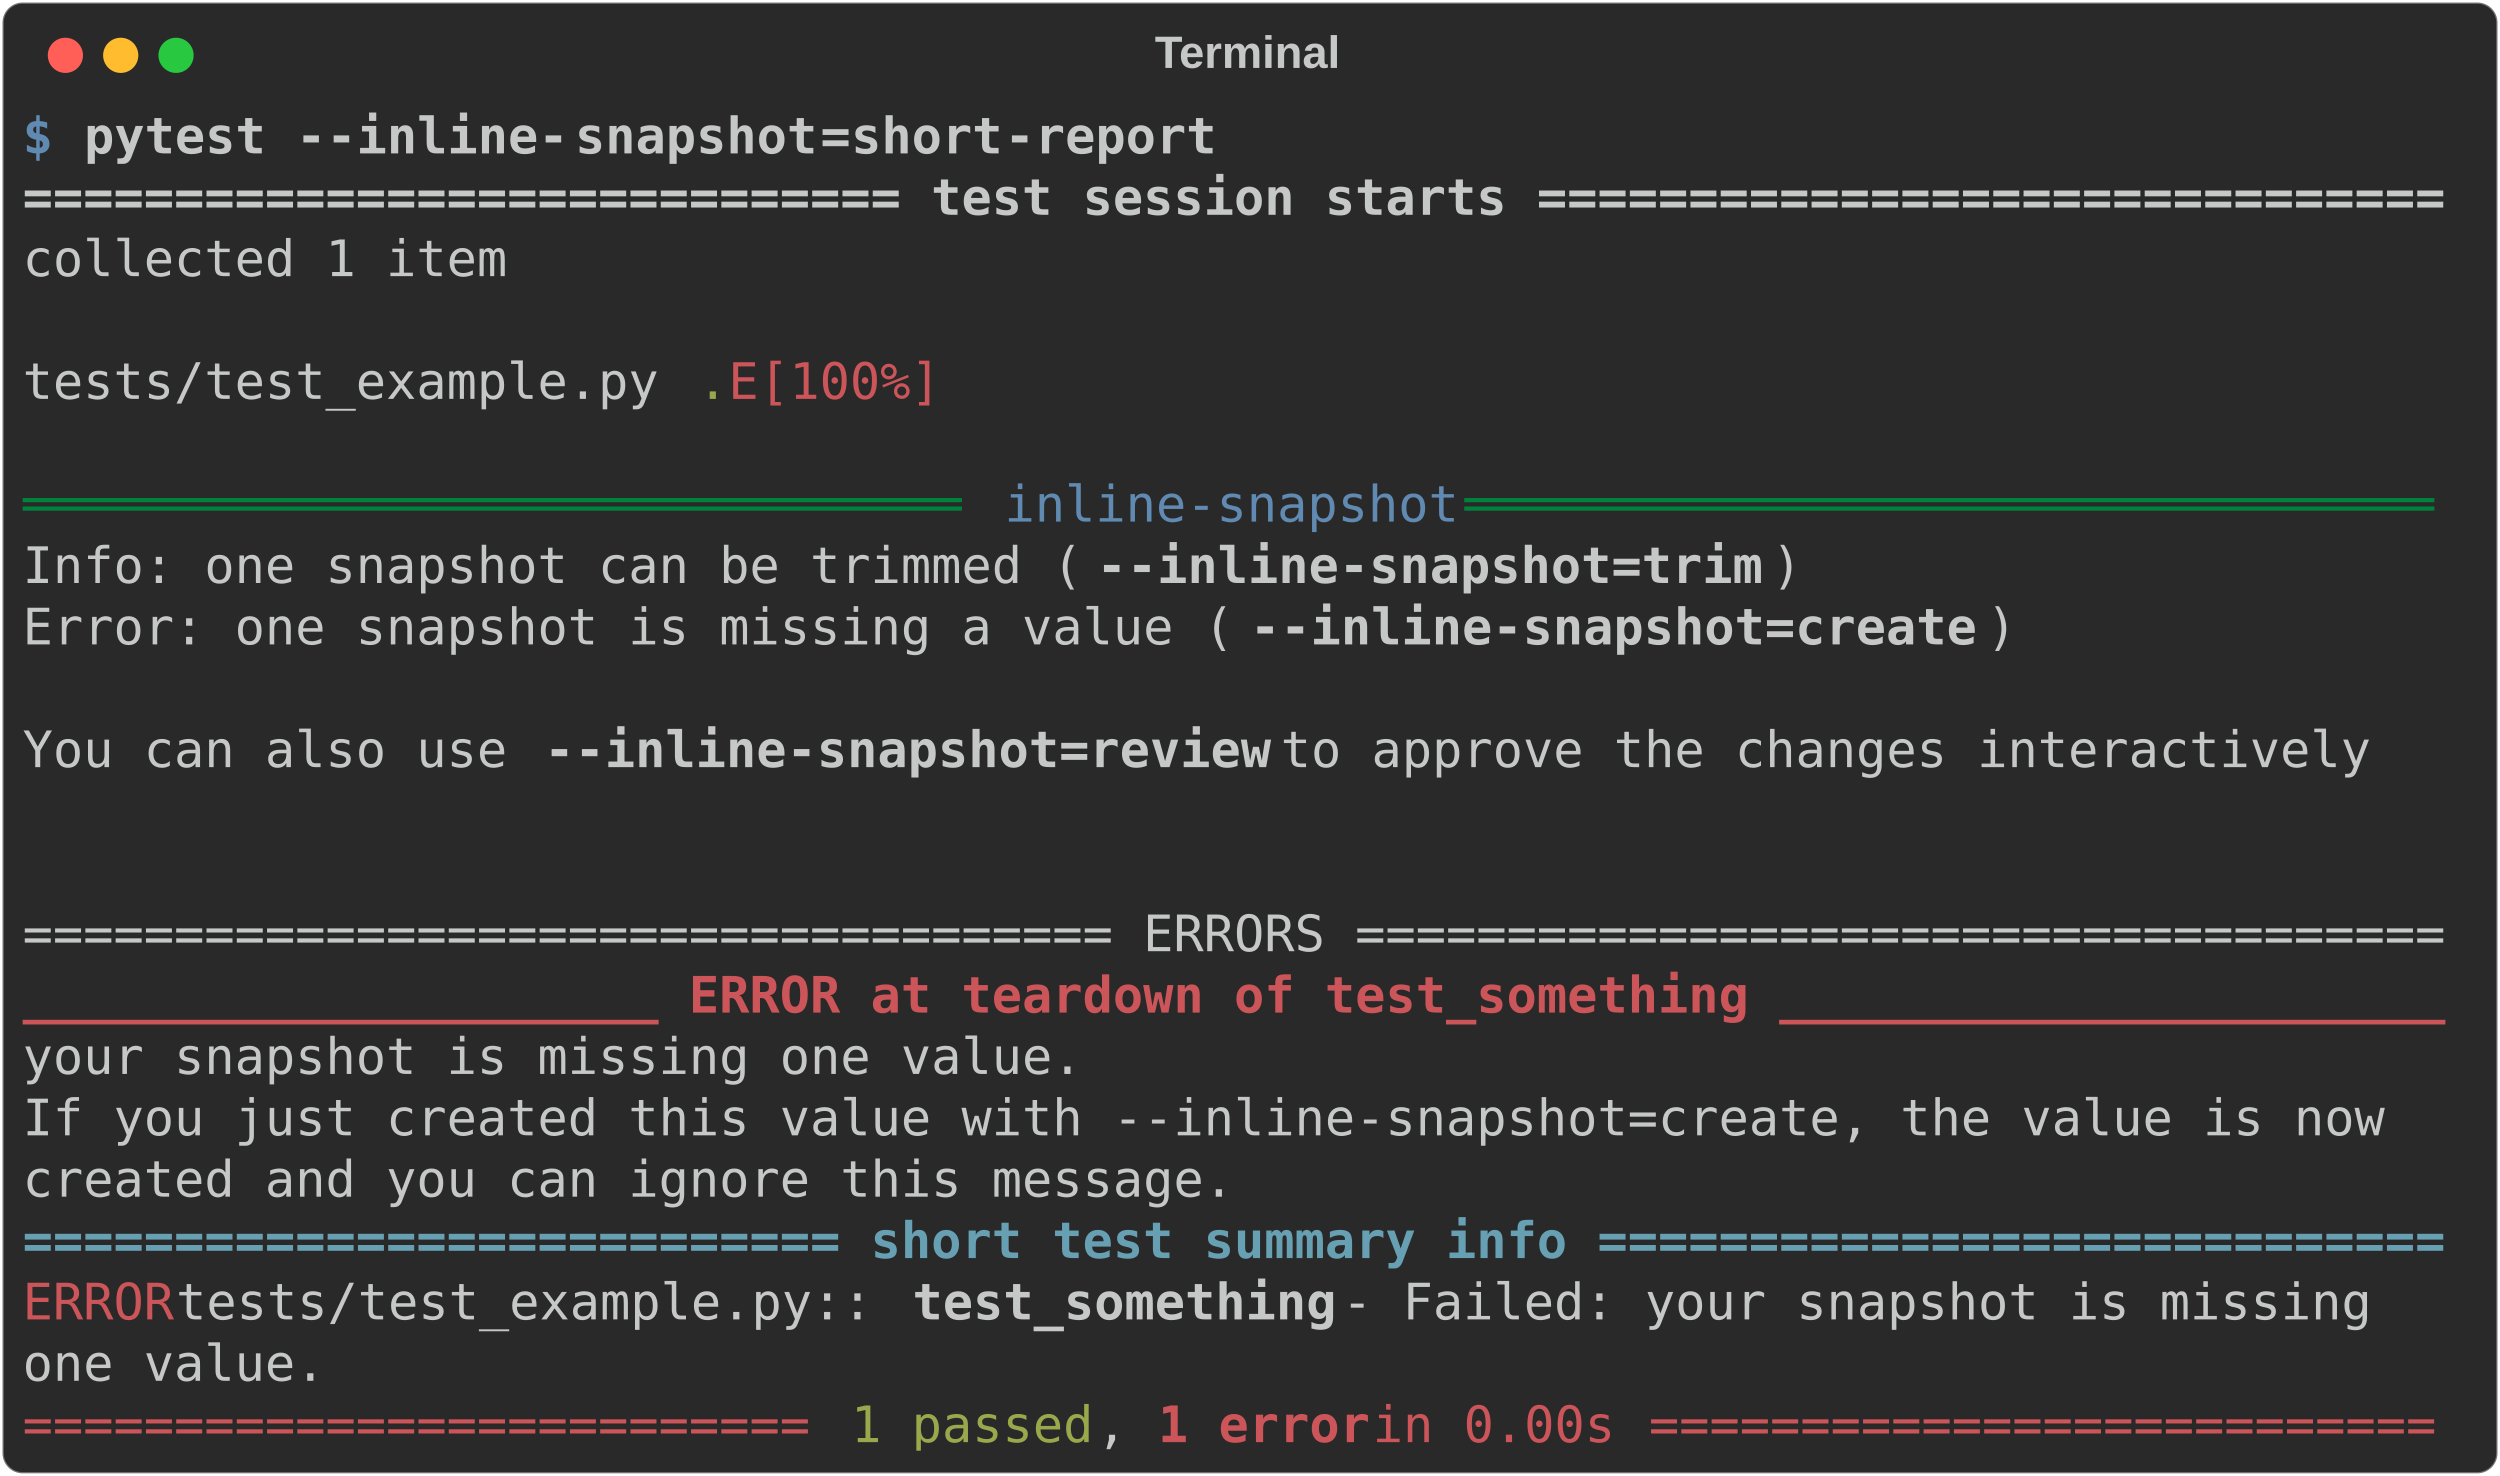
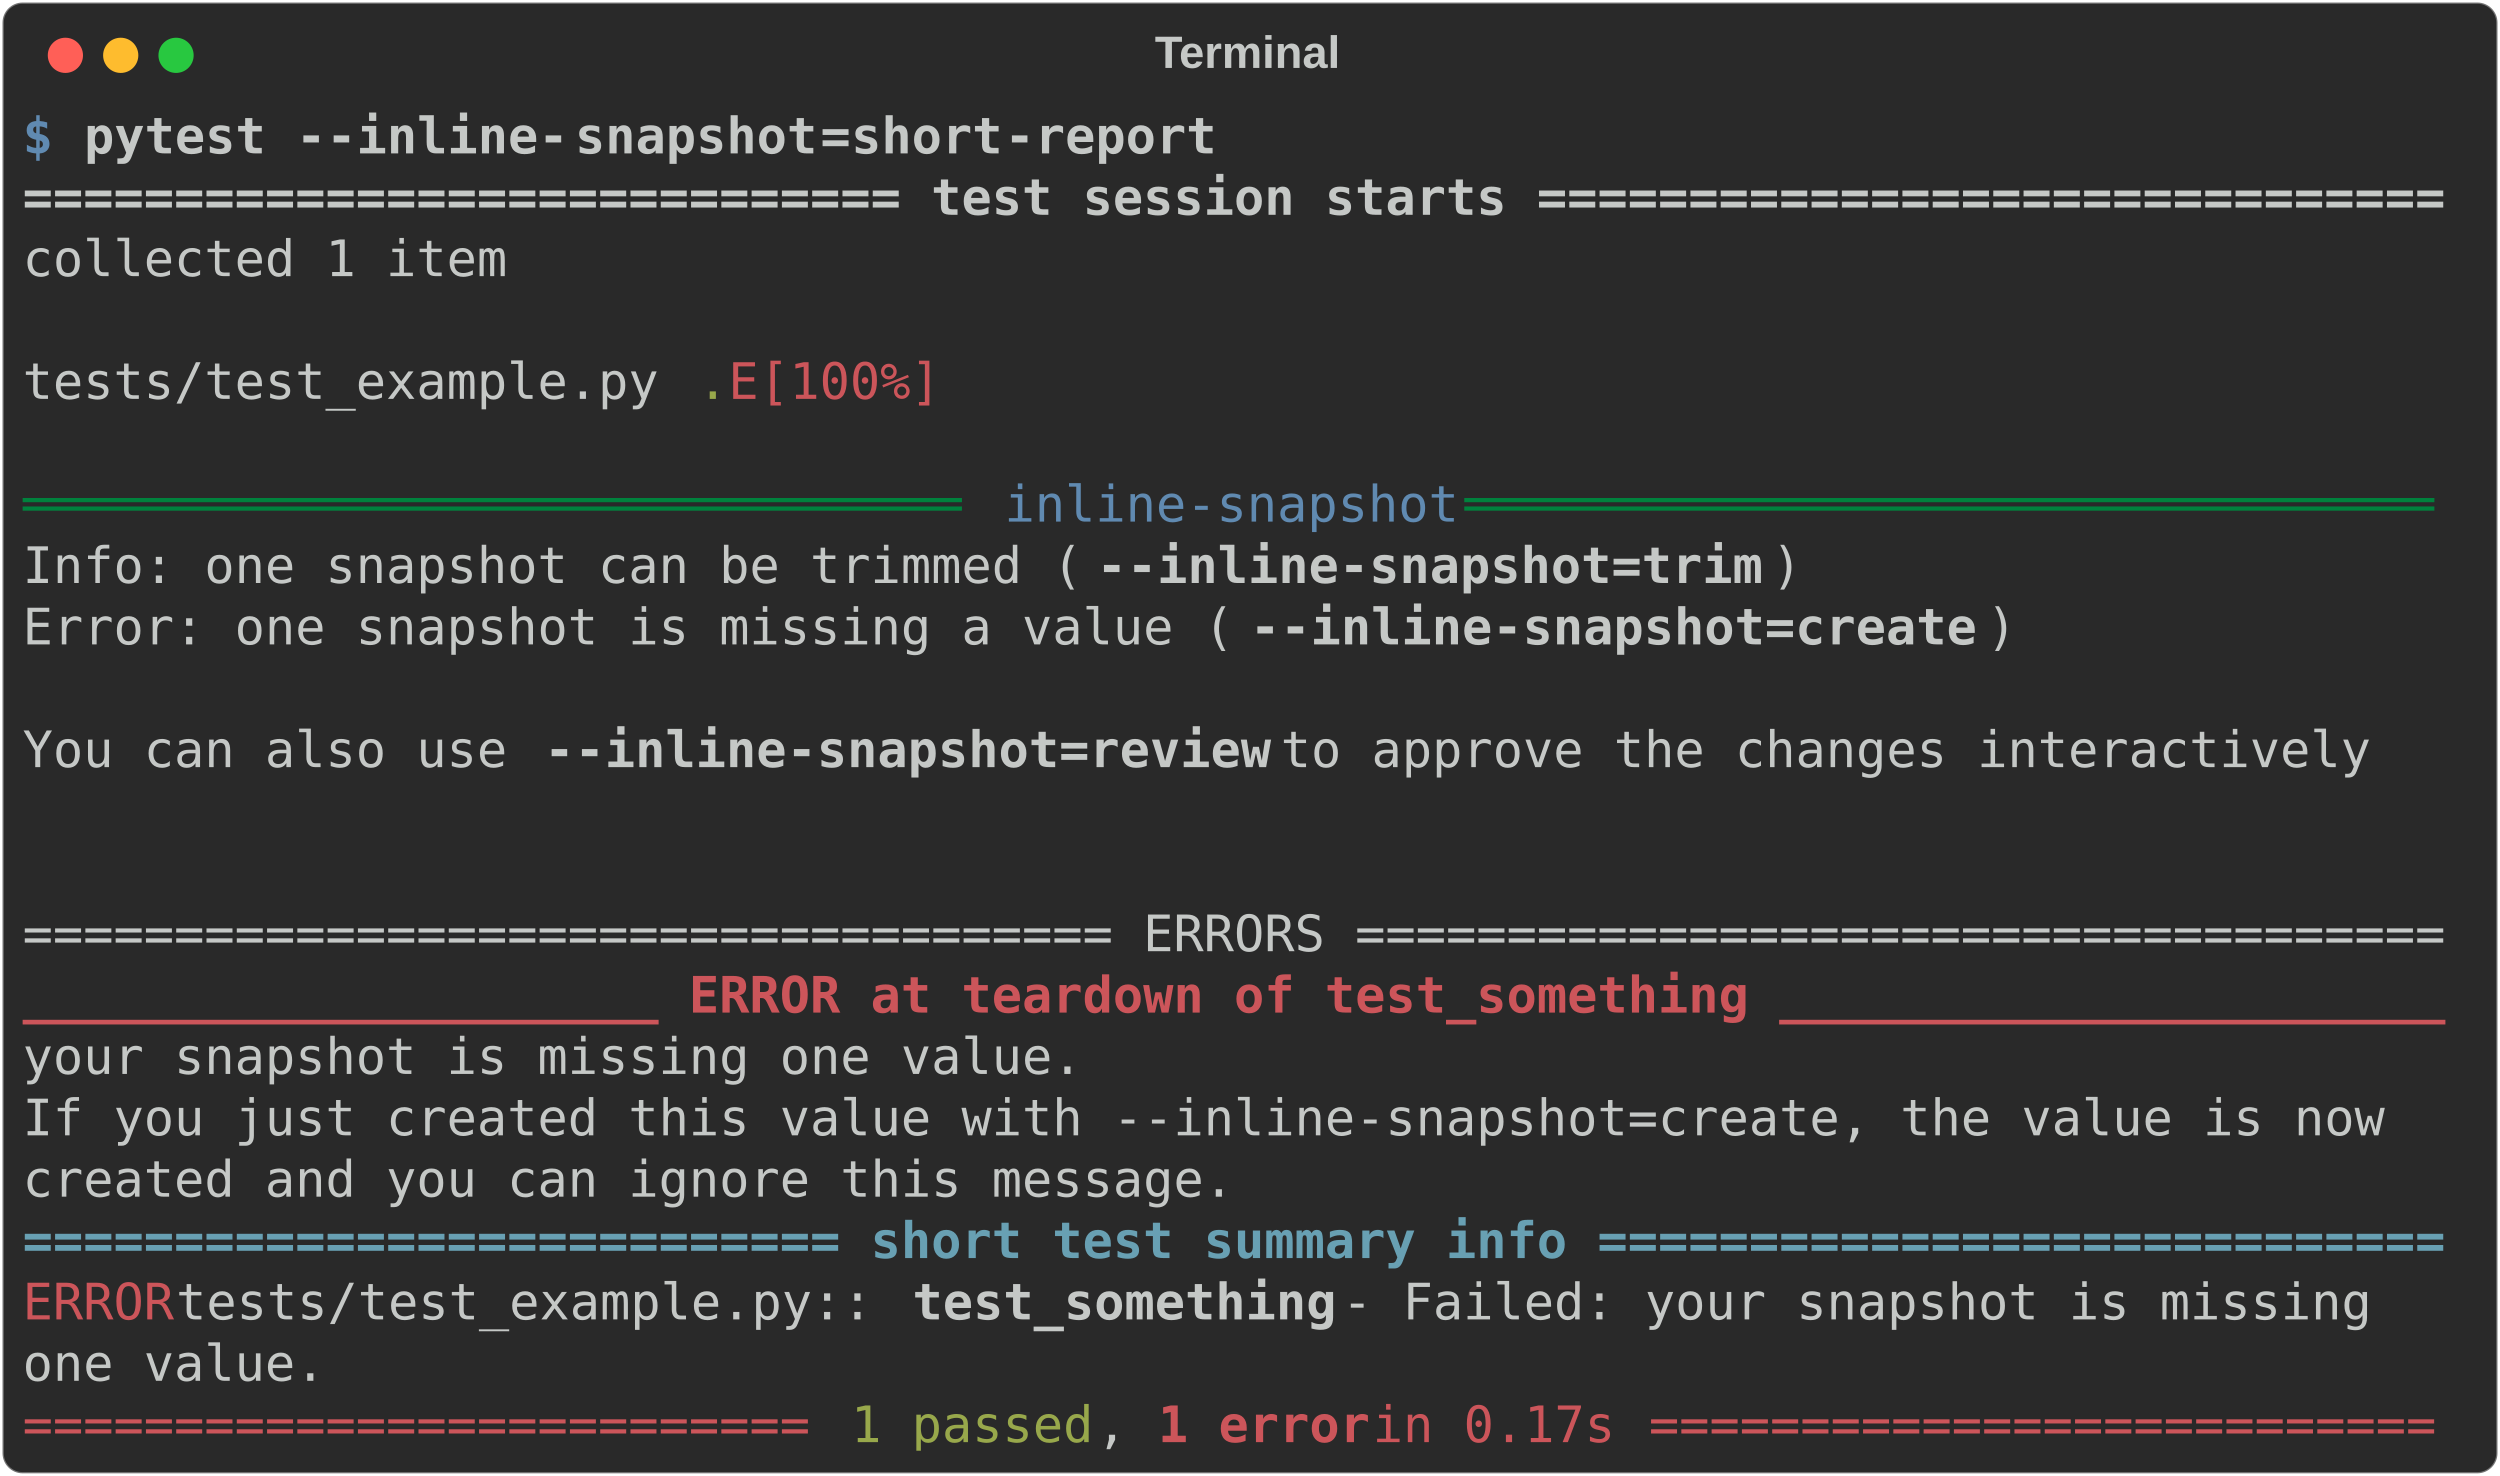
<svg xmlns="http://www.w3.org/2000/svg" class="rich-terminal" viewBox="0 0 994 586.8">
  <style>

    @font-face {
        font-family: "Fira Code";
        src: local("FiraCode-Regular"),
                url("https://cdnjs.cloudflare.com/ajax/libs/firacode/6.2.0/woff2/FiraCode-Regular.woff2") format("woff2"),
                url("https://cdnjs.cloudflare.com/ajax/libs/firacode/6.2.0/woff/FiraCode-Regular.woff") format("woff");
        font-style: normal;
        font-weight: 400;
    }
    @font-face {
        font-family: "Fira Code";
        src: local("FiraCode-Bold"),
                url("https://cdnjs.cloudflare.com/ajax/libs/firacode/6.2.0/woff2/FiraCode-Bold.woff2") format("woff2"),
                url("https://cdnjs.cloudflare.com/ajax/libs/firacode/6.2.0/woff/FiraCode-Bold.woff") format("woff");
        font-style: bold;
        font-weight: 700;
    }

-     .terminal-1221441117-matrix {
+     .terminal-1319548517-matrix {
        font-family: Fira Code, monospace;
        font-size: 20px;
        line-height: 24.4px;
        font-variant-east-asian: full-width;
    }

-     .terminal-1221441117-title {
+     .terminal-1319548517-title {
        font-size: 18px;
        font-weight: bold;
        font-family: arial;
    }

-     .terminal-1221441117-r1 { fill: #608ab1;font-weight: bold }
- .terminal-1221441117-r2 { fill: #c5c8c6 }
- .terminal-1221441117-r3 { fill: #c5c8c6;font-weight: bold }
- .terminal-1221441117-r4 { fill: #98a84b }
- .terminal-1221441117-r5 { fill: #cc555a }
- .terminal-1221441117-r6 { fill: #00823d }
- .terminal-1221441117-r7 { fill: #608ab1 }
- .terminal-1221441117-r8 { fill: #cc555a;font-weight: bold }
- .terminal-1221441117-r9 { fill: #68a0b3;font-weight: bold }
+     .terminal-1319548517-r1 { fill: #608ab1;font-weight: bold }
+ .terminal-1319548517-r2 { fill: #c5c8c6 }
+ .terminal-1319548517-r3 { fill: #c5c8c6;font-weight: bold }
+ .terminal-1319548517-r4 { fill: #98a84b }
+ .terminal-1319548517-r5 { fill: #cc555a }
+ .terminal-1319548517-r6 { fill: #00823d }
+ .terminal-1319548517-r7 { fill: #608ab1 }
+ .terminal-1319548517-r8 { fill: #cc555a;font-weight: bold }
+ .terminal-1319548517-r9 { fill: #68a0b3;font-weight: bold }
    </style>
  <defs>
-     <clipPath id="terminal-1221441117-clip-terminal">
+     <clipPath id="terminal-1319548517-clip-terminal">
      <rect x="0" y="0" width="975.0" height="535.8" />
    </clipPath>
-     <clipPath id="terminal-1221441117-line-0">
+     <clipPath id="terminal-1319548517-line-0">
      <rect x="0" y="1.5" width="976" height="24.65" />
    </clipPath>
-     <clipPath id="terminal-1221441117-line-1">
+     <clipPath id="terminal-1319548517-line-1">
      <rect x="0" y="25.9" width="976" height="24.65" />
    </clipPath>
-     <clipPath id="terminal-1221441117-line-2">
+     <clipPath id="terminal-1319548517-line-2">
      <rect x="0" y="50.3" width="976" height="24.65" />
    </clipPath>
-     <clipPath id="terminal-1221441117-line-3">
+     <clipPath id="terminal-1319548517-line-3">
      <rect x="0" y="74.7" width="976" height="24.65" />
    </clipPath>
-     <clipPath id="terminal-1221441117-line-4">
+     <clipPath id="terminal-1319548517-line-4">
      <rect x="0" y="99.1" width="976" height="24.65" />
    </clipPath>
-     <clipPath id="terminal-1221441117-line-5">
+     <clipPath id="terminal-1319548517-line-5">
      <rect x="0" y="123.5" width="976" height="24.65" />
    </clipPath>
-     <clipPath id="terminal-1221441117-line-6">
+     <clipPath id="terminal-1319548517-line-6">
      <rect x="0" y="147.9" width="976" height="24.65" />
    </clipPath>
-     <clipPath id="terminal-1221441117-line-7">
+     <clipPath id="terminal-1319548517-line-7">
      <rect x="0" y="172.3" width="976" height="24.65" />
    </clipPath>
-     <clipPath id="terminal-1221441117-line-8">
+     <clipPath id="terminal-1319548517-line-8">
      <rect x="0" y="196.7" width="976" height="24.65" />
    </clipPath>
-     <clipPath id="terminal-1221441117-line-9">
+     <clipPath id="terminal-1319548517-line-9">
      <rect x="0" y="221.1" width="976" height="24.65" />
    </clipPath>
-     <clipPath id="terminal-1221441117-line-10">
+     <clipPath id="terminal-1319548517-line-10">
      <rect x="0" y="245.5" width="976" height="24.65" />
    </clipPath>
-     <clipPath id="terminal-1221441117-line-11">
+     <clipPath id="terminal-1319548517-line-11">
      <rect x="0" y="269.9" width="976" height="24.65" />
    </clipPath>
-     <clipPath id="terminal-1221441117-line-12">
+     <clipPath id="terminal-1319548517-line-12">
      <rect x="0" y="294.3" width="976" height="24.65" />
    </clipPath>
-     <clipPath id="terminal-1221441117-line-13">
+     <clipPath id="terminal-1319548517-line-13">
      <rect x="0" y="318.7" width="976" height="24.65" />
    </clipPath>
-     <clipPath id="terminal-1221441117-line-14">
+     <clipPath id="terminal-1319548517-line-14">
      <rect x="0" y="343.1" width="976" height="24.65" />
    </clipPath>
-     <clipPath id="terminal-1221441117-line-15">
+     <clipPath id="terminal-1319548517-line-15">
      <rect x="0" y="367.5" width="976" height="24.65" />
    </clipPath>
-     <clipPath id="terminal-1221441117-line-16">
+     <clipPath id="terminal-1319548517-line-16">
      <rect x="0" y="391.9" width="976" height="24.65" />
    </clipPath>
-     <clipPath id="terminal-1221441117-line-17">
+     <clipPath id="terminal-1319548517-line-17">
      <rect x="0" y="416.3" width="976" height="24.65" />
    </clipPath>
-     <clipPath id="terminal-1221441117-line-18">
+     <clipPath id="terminal-1319548517-line-18">
      <rect x="0" y="440.7" width="976" height="24.65" />
    </clipPath>
-     <clipPath id="terminal-1221441117-line-19">
+     <clipPath id="terminal-1319548517-line-19">
      <rect x="0" y="465.1" width="976" height="24.65" />
    </clipPath>
-     <clipPath id="terminal-1221441117-line-20">
+     <clipPath id="terminal-1319548517-line-20">
      <rect x="0" y="489.5" width="976" height="24.65" />
    </clipPath>
  </defs>
  <rect fill="#292929" stroke="rgba(255,255,255,0.35)" stroke-width="1" x="1" y="1" width="992" height="584.8" rx="8" />
-   <text class="terminal-1221441117-title" fill="#c5c8c6" text-anchor="middle" x="496" y="27">Terminal</text>
+   <text class="terminal-1319548517-title" fill="#c5c8c6" text-anchor="middle" x="496" y="27">Terminal</text>
  <g transform="translate(26,22)">
    <circle cx="0" cy="0" r="7" fill="#ff5f57" />
    <circle cx="22" cy="0" r="7" fill="#febc2e" />
    <circle cx="44" cy="0" r="7" fill="#28c840" />
  </g>
-   <g transform="translate(9, 41)" clip-path="url(#terminal-1221441117-clip-terminal)">
-     <g class="terminal-1221441117-matrix">
-       <text class="terminal-1221441117-r1" x="0" y="20" textLength="12.2" clip-path="url(#terminal-1221441117-line-0)">$</text>
-       <text class="terminal-1221441117-r3" x="24.4" y="20" textLength="195.2" clip-path="url(#terminal-1221441117-line-0)">pytest --inline-</text>
-       <text class="terminal-1221441117-r3" x="219.6" y="20" textLength="97.6" clip-path="url(#terminal-1221441117-line-0)">snapshot</text>
-       <text class="terminal-1221441117-r3" x="317.2" y="20" textLength="12.2" clip-path="url(#terminal-1221441117-line-0)">=</text>
-       <text class="terminal-1221441117-r3" x="329.4" y="20" textLength="61" clip-path="url(#terminal-1221441117-line-0)">short</text>
-       <text class="terminal-1221441117-r3" x="390.4" y="20" textLength="85.4" clip-path="url(#terminal-1221441117-line-0)">-report</text>
-       <text class="terminal-1221441117-r2" x="976" y="20" textLength="12.2" clip-path="url(#terminal-1221441117-line-0)">
- </text>
-       <text class="terminal-1221441117-r3" x="0" y="44.4" textLength="976" clip-path="url(#terminal-1221441117-line-1)">============================= test session starts ==============================</text>
-       <text class="terminal-1221441117-r2" x="976" y="44.4" textLength="12.2" clip-path="url(#terminal-1221441117-line-1)">
- </text>
-       <text class="terminal-1221441117-r2" x="0" y="68.8" textLength="195.2" clip-path="url(#terminal-1221441117-line-2)">collected 1 item</text>
-       <text class="terminal-1221441117-r2" x="976" y="68.8" textLength="12.2" clip-path="url(#terminal-1221441117-line-2)">
- </text>
-       <text class="terminal-1221441117-r2" x="976" y="93.2" textLength="12.2" clip-path="url(#terminal-1221441117-line-3)">
- </text>
-       <text class="terminal-1221441117-r2" x="0" y="117.6" textLength="268.4" clip-path="url(#terminal-1221441117-line-4)">tests/test_example.py </text>
-       <text class="terminal-1221441117-r4" x="268.4" y="117.6" textLength="12.2" clip-path="url(#terminal-1221441117-line-4)">.</text>
-       <text class="terminal-1221441117-r5" x="280.6" y="117.6" textLength="12.2" clip-path="url(#terminal-1221441117-line-4)">E</text>
-       <text class="terminal-1221441117-r5" x="292.8" y="117.6" textLength="671" clip-path="url(#terminal-1221441117-line-4)">                                                 [100%]</text>
-       <text class="terminal-1221441117-r2" x="976" y="117.6" textLength="12.2" clip-path="url(#terminal-1221441117-line-4)">
- </text>
-       <text class="terminal-1221441117-r2" x="976" y="142" textLength="12.2" clip-path="url(#terminal-1221441117-line-5)">
- </text>
-       <text class="terminal-1221441117-r6" x="0" y="166.4" textLength="390.4" clip-path="url(#terminal-1221441117-line-6)">═══════════════════════════════ </text>
-       <text class="terminal-1221441117-r7" x="390.4" y="166.4" textLength="183" clip-path="url(#terminal-1221441117-line-6)">inline-snapshot</text>
-       <text class="terminal-1221441117-r6" x="573.4" y="166.4" textLength="402.6" clip-path="url(#terminal-1221441117-line-6)"> ════════════════════════════════</text>
-       <text class="terminal-1221441117-r2" x="976" y="166.4" textLength="12.2" clip-path="url(#terminal-1221441117-line-6)">
- </text>
-       <text class="terminal-1221441117-r2" x="0" y="190.8" textLength="427" clip-path="url(#terminal-1221441117-line-7)">Info: one snapshot can be trimmed (</text>
-       <text class="terminal-1221441117-r3" x="427" y="190.8" textLength="268.4" clip-path="url(#terminal-1221441117-line-7)">--inline-snapshot=trim</text>
-       <text class="terminal-1221441117-r2" x="695.4" y="190.8" textLength="12.2" clip-path="url(#terminal-1221441117-line-7)">)</text>
-       <text class="terminal-1221441117-r2" x="976" y="190.8" textLength="12.2" clip-path="url(#terminal-1221441117-line-7)">
- </text>
-       <text class="terminal-1221441117-r2" x="0" y="215.2" textLength="488" clip-path="url(#terminal-1221441117-line-8)">Error: one snapshot is missing a value (</text>
-       <text class="terminal-1221441117-r3" x="488" y="215.2" textLength="292.8" clip-path="url(#terminal-1221441117-line-8)">--inline-snapshot=create</text>
-       <text class="terminal-1221441117-r2" x="780.8" y="215.2" textLength="12.2" clip-path="url(#terminal-1221441117-line-8)">)</text>
-       <text class="terminal-1221441117-r2" x="976" y="215.2" textLength="12.2" clip-path="url(#terminal-1221441117-line-8)">
- </text>
-       <text class="terminal-1221441117-r2" x="976" y="239.6" textLength="12.2" clip-path="url(#terminal-1221441117-line-9)">
- </text>
-       <text class="terminal-1221441117-r2" x="0" y="264" textLength="207.4" clip-path="url(#terminal-1221441117-line-10)">You can also use </text>
-       <text class="terminal-1221441117-r3" x="207.4" y="264" textLength="292.8" clip-path="url(#terminal-1221441117-line-10)">--inline-snapshot=review</text>
-       <text class="terminal-1221441117-r2" x="500.2" y="264" textLength="451.4" clip-path="url(#terminal-1221441117-line-10)"> to approve the changes interactively</text>
-       <text class="terminal-1221441117-r2" x="976" y="264" textLength="12.2" clip-path="url(#terminal-1221441117-line-10)">
- </text>
-       <text class="terminal-1221441117-r2" x="976" y="288.4" textLength="12.2" clip-path="url(#terminal-1221441117-line-11)">
- </text>
-       <text class="terminal-1221441117-r2" x="976" y="312.8" textLength="12.2" clip-path="url(#terminal-1221441117-line-12)">
- </text>
-       <text class="terminal-1221441117-r2" x="0" y="337.2" textLength="976" clip-path="url(#terminal-1221441117-line-13)">==================================== ERRORS ====================================</text>
-       <text class="terminal-1221441117-r2" x="976" y="337.2" textLength="12.2" clip-path="url(#terminal-1221441117-line-13)">
- </text>
-       <text class="terminal-1221441117-r8" x="0" y="361.6" textLength="976" clip-path="url(#terminal-1221441117-line-14)">_____________________ ERROR at teardown of test_something ______________________</text>
-       <text class="terminal-1221441117-r2" x="976" y="361.6" textLength="12.2" clip-path="url(#terminal-1221441117-line-14)">
- </text>
-       <text class="terminal-1221441117-r2" x="0" y="386" textLength="427" clip-path="url(#terminal-1221441117-line-15)">your snapshot is missing one value.</text>
-       <text class="terminal-1221441117-r2" x="976" y="386" textLength="12.2" clip-path="url(#terminal-1221441117-line-15)">
- </text>
-       <text class="terminal-1221441117-r2" x="0" y="410.4" textLength="963.8" clip-path="url(#terminal-1221441117-line-16)">If you just created this value with --inline-snapshot=create, the value is now </text>
-       <text class="terminal-1221441117-r2" x="976" y="410.4" textLength="12.2" clip-path="url(#terminal-1221441117-line-16)">
- </text>
-       <text class="terminal-1221441117-r2" x="0" y="434.8" textLength="488" clip-path="url(#terminal-1221441117-line-17)">created and you can ignore this message.</text>
-       <text class="terminal-1221441117-r2" x="976" y="434.8" textLength="12.2" clip-path="url(#terminal-1221441117-line-17)">
- </text>
-       <text class="terminal-1221441117-r9" x="0" y="459.2" textLength="976" clip-path="url(#terminal-1221441117-line-18)">=========================== short test summary info ============================</text>
-       <text class="terminal-1221441117-r2" x="976" y="459.2" textLength="12.2" clip-path="url(#terminal-1221441117-line-18)">
- </text>
-       <text class="terminal-1221441117-r5" x="0" y="483.6" textLength="61" clip-path="url(#terminal-1221441117-line-19)">ERROR</text>
-       <text class="terminal-1221441117-r2" x="61" y="483.6" textLength="292.8" clip-path="url(#terminal-1221441117-line-19)"> tests/test_example.py::</text>
-       <text class="terminal-1221441117-r3" x="353.8" y="483.6" textLength="170.8" clip-path="url(#terminal-1221441117-line-19)">test_something</text>
-       <text class="terminal-1221441117-r2" x="524.6" y="483.6" textLength="439.2" clip-path="url(#terminal-1221441117-line-19)"> - Failed: your snapshot is missing </text>
-       <text class="terminal-1221441117-r2" x="976" y="483.6" textLength="12.2" clip-path="url(#terminal-1221441117-line-19)">
- </text>
-       <text class="terminal-1221441117-r2" x="0" y="508" textLength="122" clip-path="url(#terminal-1221441117-line-20)">one value.</text>
-       <text class="terminal-1221441117-r2" x="976" y="508" textLength="12.2" clip-path="url(#terminal-1221441117-line-20)">
- </text>
-       <text class="terminal-1221441117-r5" x="0" y="532.4" textLength="329.4" clip-path="url(#terminal-1221441117-line-21)">========================== </text>
-       <text class="terminal-1221441117-r4" x="329.4" y="532.4" textLength="97.6" clip-path="url(#terminal-1221441117-line-21)">1 passed</text>
-       <text class="terminal-1221441117-r2" x="427" y="532.4" textLength="24.4" clip-path="url(#terminal-1221441117-line-21)">, </text>
-       <text class="terminal-1221441117-r8" x="451.4" y="532.4" textLength="85.4" clip-path="url(#terminal-1221441117-line-21)">1 error</text>
-       <text class="terminal-1221441117-r5" x="536.8" y="532.4" textLength="109.8" clip-path="url(#terminal-1221441117-line-21)"> in 0.00s</text>
-       <text class="terminal-1221441117-r5" x="646.6" y="532.4" textLength="329.4" clip-path="url(#terminal-1221441117-line-21)"> ==========================</text>
-       <text class="terminal-1221441117-r2" x="976" y="532.4" textLength="12.2" clip-path="url(#terminal-1221441117-line-21)">
+   <g transform="translate(9, 41)" clip-path="url(#terminal-1319548517-clip-terminal)">
+     <g class="terminal-1319548517-matrix">
+       <text class="terminal-1319548517-r1" x="0" y="20" textLength="12.2" clip-path="url(#terminal-1319548517-line-0)">$</text>
+       <text class="terminal-1319548517-r3" x="24.4" y="20" textLength="195.2" clip-path="url(#terminal-1319548517-line-0)">pytest --inline-</text>
+       <text class="terminal-1319548517-r3" x="219.6" y="20" textLength="97.6" clip-path="url(#terminal-1319548517-line-0)">snapshot</text>
+       <text class="terminal-1319548517-r3" x="317.2" y="20" textLength="12.2" clip-path="url(#terminal-1319548517-line-0)">=</text>
+       <text class="terminal-1319548517-r3" x="329.4" y="20" textLength="61" clip-path="url(#terminal-1319548517-line-0)">short</text>
+       <text class="terminal-1319548517-r3" x="390.4" y="20" textLength="85.4" clip-path="url(#terminal-1319548517-line-0)">-report</text>
+       <text class="terminal-1319548517-r2" x="976" y="20" textLength="12.2" clip-path="url(#terminal-1319548517-line-0)">
+ </text>
+       <text class="terminal-1319548517-r3" x="0" y="44.4" textLength="976" clip-path="url(#terminal-1319548517-line-1)">============================= test session starts ==============================</text>
+       <text class="terminal-1319548517-r2" x="976" y="44.4" textLength="12.2" clip-path="url(#terminal-1319548517-line-1)">
+ </text>
+       <text class="terminal-1319548517-r2" x="0" y="68.8" textLength="195.2" clip-path="url(#terminal-1319548517-line-2)">collected 1 item</text>
+       <text class="terminal-1319548517-r2" x="976" y="68.8" textLength="12.2" clip-path="url(#terminal-1319548517-line-2)">
+ </text>
+       <text class="terminal-1319548517-r2" x="976" y="93.2" textLength="12.2" clip-path="url(#terminal-1319548517-line-3)">
+ </text>
+       <text class="terminal-1319548517-r2" x="0" y="117.6" textLength="268.4" clip-path="url(#terminal-1319548517-line-4)">tests/test_example.py </text>
+       <text class="terminal-1319548517-r4" x="268.4" y="117.6" textLength="12.2" clip-path="url(#terminal-1319548517-line-4)">.</text>
+       <text class="terminal-1319548517-r5" x="280.6" y="117.6" textLength="12.2" clip-path="url(#terminal-1319548517-line-4)">E</text>
+       <text class="terminal-1319548517-r5" x="292.8" y="117.6" textLength="671" clip-path="url(#terminal-1319548517-line-4)">                                                 [100%]</text>
+       <text class="terminal-1319548517-r2" x="976" y="117.6" textLength="12.2" clip-path="url(#terminal-1319548517-line-4)">
+ </text>
+       <text class="terminal-1319548517-r2" x="976" y="142" textLength="12.2" clip-path="url(#terminal-1319548517-line-5)">
+ </text>
+       <text class="terminal-1319548517-r6" x="0" y="166.4" textLength="390.4" clip-path="url(#terminal-1319548517-line-6)">═══════════════════════════════ </text>
+       <text class="terminal-1319548517-r7" x="390.4" y="166.4" textLength="183" clip-path="url(#terminal-1319548517-line-6)">inline-snapshot</text>
+       <text class="terminal-1319548517-r6" x="573.4" y="166.4" textLength="402.6" clip-path="url(#terminal-1319548517-line-6)"> ════════════════════════════════</text>
+       <text class="terminal-1319548517-r2" x="976" y="166.4" textLength="12.2" clip-path="url(#terminal-1319548517-line-6)">
+ </text>
+       <text class="terminal-1319548517-r2" x="0" y="190.8" textLength="427" clip-path="url(#terminal-1319548517-line-7)">Info: one snapshot can be trimmed (</text>
+       <text class="terminal-1319548517-r3" x="427" y="190.8" textLength="268.4" clip-path="url(#terminal-1319548517-line-7)">--inline-snapshot=trim</text>
+       <text class="terminal-1319548517-r2" x="695.4" y="190.8" textLength="12.2" clip-path="url(#terminal-1319548517-line-7)">)</text>
+       <text class="terminal-1319548517-r2" x="976" y="190.8" textLength="12.2" clip-path="url(#terminal-1319548517-line-7)">
+ </text>
+       <text class="terminal-1319548517-r2" x="0" y="215.2" textLength="488" clip-path="url(#terminal-1319548517-line-8)">Error: one snapshot is missing a value (</text>
+       <text class="terminal-1319548517-r3" x="488" y="215.2" textLength="292.8" clip-path="url(#terminal-1319548517-line-8)">--inline-snapshot=create</text>
+       <text class="terminal-1319548517-r2" x="780.8" y="215.2" textLength="12.2" clip-path="url(#terminal-1319548517-line-8)">)</text>
+       <text class="terminal-1319548517-r2" x="976" y="215.2" textLength="12.2" clip-path="url(#terminal-1319548517-line-8)">
+ </text>
+       <text class="terminal-1319548517-r2" x="976" y="239.6" textLength="12.2" clip-path="url(#terminal-1319548517-line-9)">
+ </text>
+       <text class="terminal-1319548517-r2" x="0" y="264" textLength="207.4" clip-path="url(#terminal-1319548517-line-10)">You can also use </text>
+       <text class="terminal-1319548517-r3" x="207.4" y="264" textLength="292.8" clip-path="url(#terminal-1319548517-line-10)">--inline-snapshot=review</text>
+       <text class="terminal-1319548517-r2" x="500.2" y="264" textLength="451.4" clip-path="url(#terminal-1319548517-line-10)"> to approve the changes interactively</text>
+       <text class="terminal-1319548517-r2" x="976" y="264" textLength="12.2" clip-path="url(#terminal-1319548517-line-10)">
+ </text>
+       <text class="terminal-1319548517-r2" x="976" y="288.4" textLength="12.2" clip-path="url(#terminal-1319548517-line-11)">
+ </text>
+       <text class="terminal-1319548517-r2" x="976" y="312.8" textLength="12.2" clip-path="url(#terminal-1319548517-line-12)">
+ </text>
+       <text class="terminal-1319548517-r2" x="0" y="337.2" textLength="976" clip-path="url(#terminal-1319548517-line-13)">==================================== ERRORS ====================================</text>
+       <text class="terminal-1319548517-r2" x="976" y="337.2" textLength="12.2" clip-path="url(#terminal-1319548517-line-13)">
+ </text>
+       <text class="terminal-1319548517-r8" x="0" y="361.6" textLength="976" clip-path="url(#terminal-1319548517-line-14)">_____________________ ERROR at teardown of test_something ______________________</text>
+       <text class="terminal-1319548517-r2" x="976" y="361.6" textLength="12.2" clip-path="url(#terminal-1319548517-line-14)">
+ </text>
+       <text class="terminal-1319548517-r2" x="0" y="386" textLength="427" clip-path="url(#terminal-1319548517-line-15)">your snapshot is missing one value.</text>
+       <text class="terminal-1319548517-r2" x="976" y="386" textLength="12.2" clip-path="url(#terminal-1319548517-line-15)">
+ </text>
+       <text class="terminal-1319548517-r2" x="0" y="410.4" textLength="963.8" clip-path="url(#terminal-1319548517-line-16)">If you just created this value with --inline-snapshot=create, the value is now </text>
+       <text class="terminal-1319548517-r2" x="976" y="410.4" textLength="12.2" clip-path="url(#terminal-1319548517-line-16)">
+ </text>
+       <text class="terminal-1319548517-r2" x="0" y="434.8" textLength="488" clip-path="url(#terminal-1319548517-line-17)">created and you can ignore this message.</text>
+       <text class="terminal-1319548517-r2" x="976" y="434.8" textLength="12.2" clip-path="url(#terminal-1319548517-line-17)">
+ </text>
+       <text class="terminal-1319548517-r9" x="0" y="459.2" textLength="976" clip-path="url(#terminal-1319548517-line-18)">=========================== short test summary info ============================</text>
+       <text class="terminal-1319548517-r2" x="976" y="459.2" textLength="12.2" clip-path="url(#terminal-1319548517-line-18)">
+ </text>
+       <text class="terminal-1319548517-r5" x="0" y="483.6" textLength="61" clip-path="url(#terminal-1319548517-line-19)">ERROR</text>
+       <text class="terminal-1319548517-r2" x="61" y="483.6" textLength="292.8" clip-path="url(#terminal-1319548517-line-19)"> tests/test_example.py::</text>
+       <text class="terminal-1319548517-r3" x="353.8" y="483.6" textLength="170.8" clip-path="url(#terminal-1319548517-line-19)">test_something</text>
+       <text class="terminal-1319548517-r2" x="524.6" y="483.6" textLength="439.2" clip-path="url(#terminal-1319548517-line-19)"> - Failed: your snapshot is missing </text>
+       <text class="terminal-1319548517-r2" x="976" y="483.6" textLength="12.2" clip-path="url(#terminal-1319548517-line-19)">
+ </text>
+       <text class="terminal-1319548517-r2" x="0" y="508" textLength="122" clip-path="url(#terminal-1319548517-line-20)">one value.</text>
+       <text class="terminal-1319548517-r2" x="976" y="508" textLength="12.2" clip-path="url(#terminal-1319548517-line-20)">
+ </text>
+       <text class="terminal-1319548517-r5" x="0" y="532.4" textLength="329.4" clip-path="url(#terminal-1319548517-line-21)">========================== </text>
+       <text class="terminal-1319548517-r4" x="329.4" y="532.4" textLength="97.6" clip-path="url(#terminal-1319548517-line-21)">1 passed</text>
+       <text class="terminal-1319548517-r2" x="427" y="532.4" textLength="24.4" clip-path="url(#terminal-1319548517-line-21)">, </text>
+       <text class="terminal-1319548517-r8" x="451.4" y="532.4" textLength="85.4" clip-path="url(#terminal-1319548517-line-21)">1 error</text>
+       <text class="terminal-1319548517-r5" x="536.8" y="532.4" textLength="109.8" clip-path="url(#terminal-1319548517-line-21)"> in 0.17s</text>
+       <text class="terminal-1319548517-r5" x="646.6" y="532.4" textLength="329.4" clip-path="url(#terminal-1319548517-line-21)"> ==========================</text>
+       <text class="terminal-1319548517-r2" x="976" y="532.4" textLength="12.2" clip-path="url(#terminal-1319548517-line-21)">
</text>
    </g>
  </g>
</svg>
